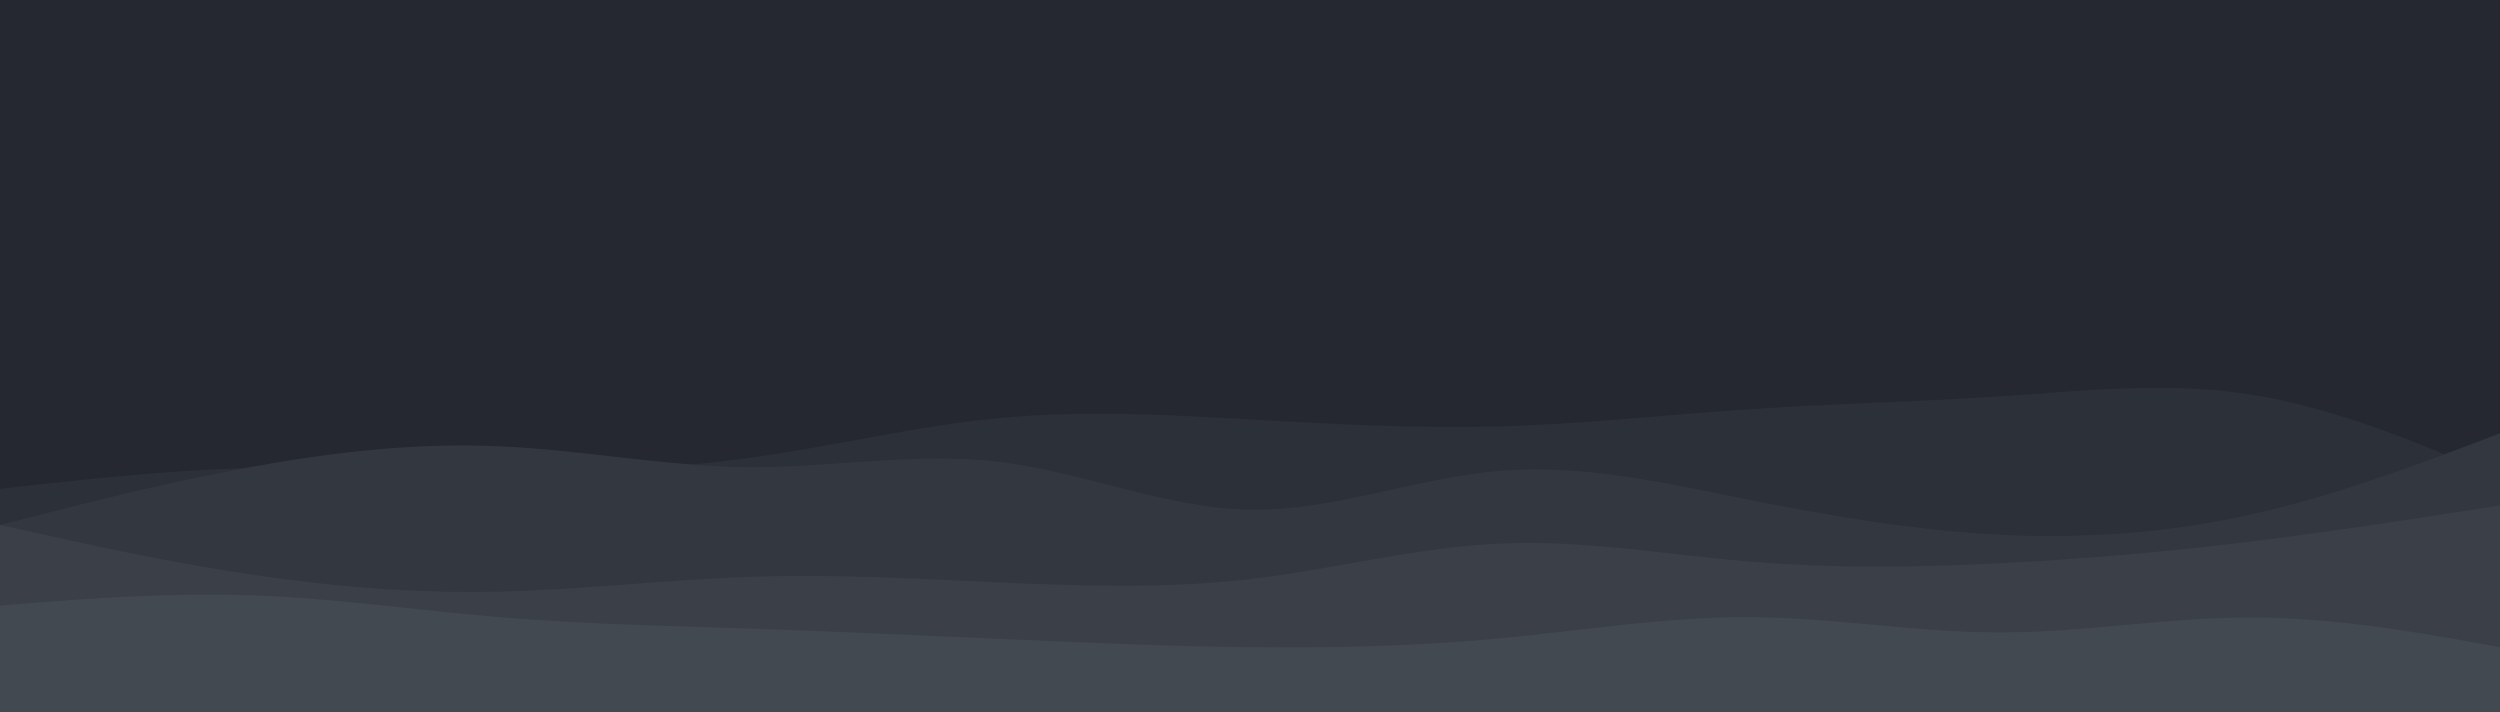
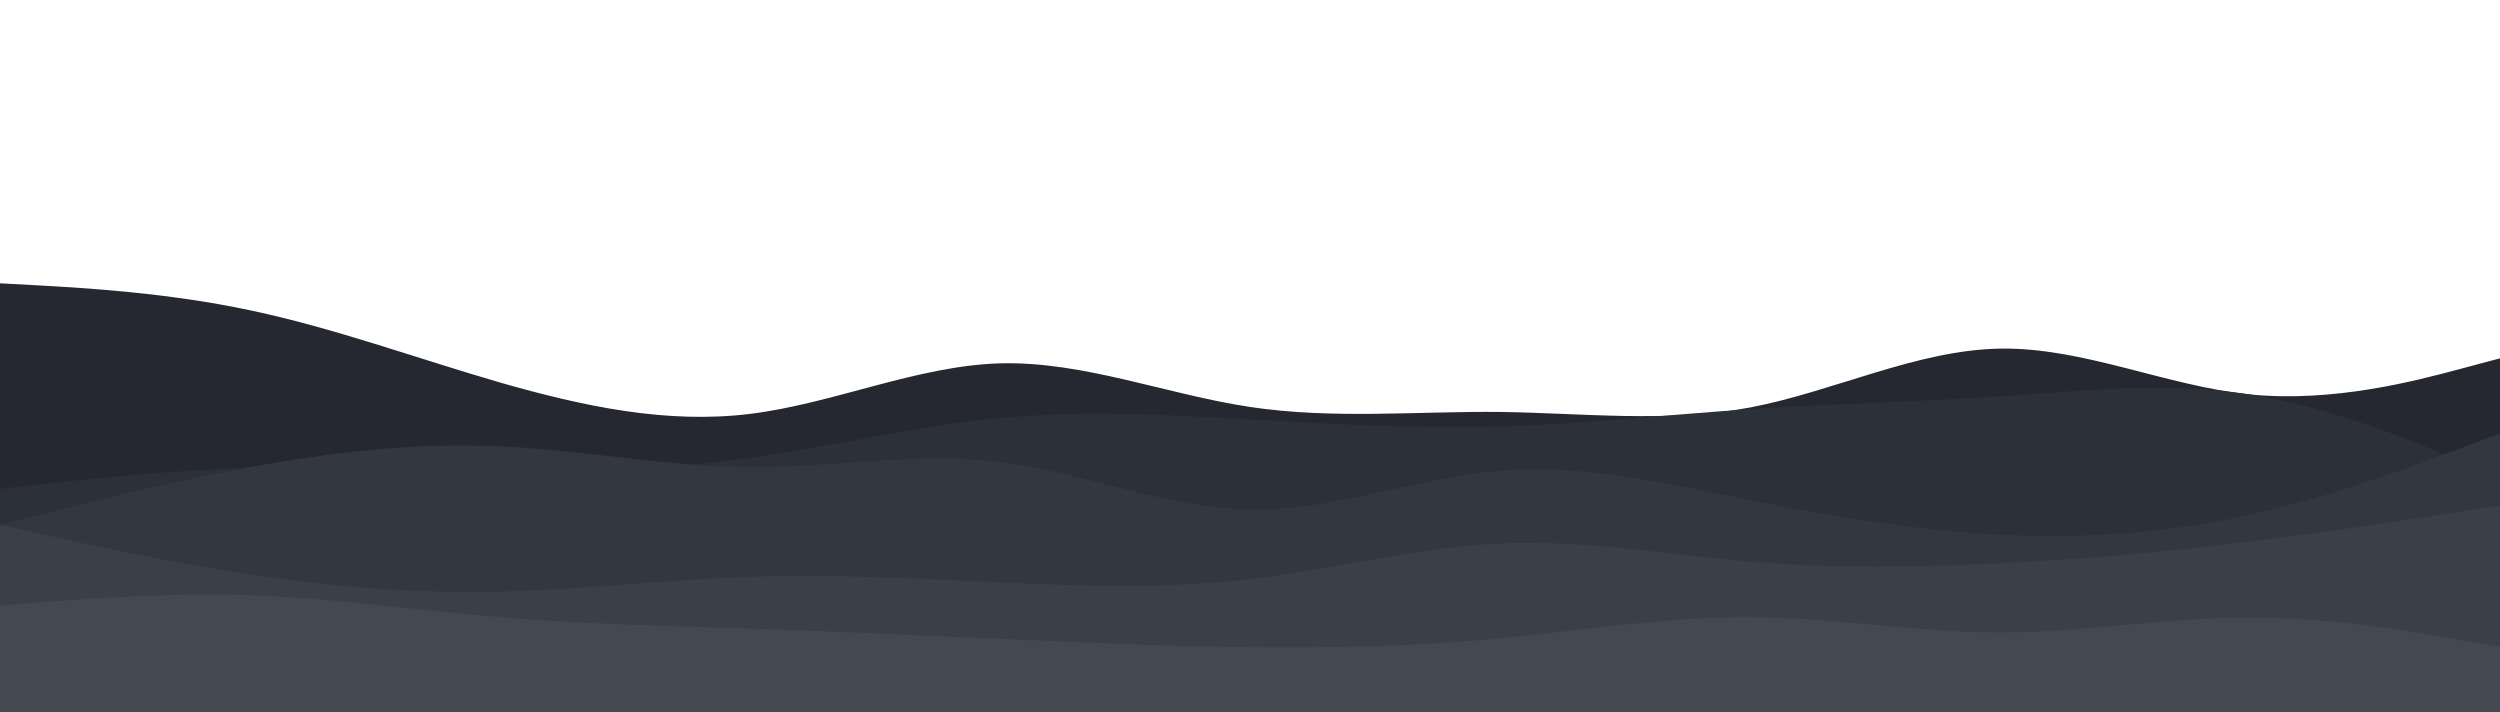
<svg xmlns="http://www.w3.org/2000/svg" id="visual" viewBox="0 0 900 256" width="900" height="256" version="1.1">
-   <rect x="0" y="0" width="900" height="256" fill="#252831" />
+   <rect x="0" y="0" width="900" height="256" fill="#00000000" />
  <path d="M0 102L15 102.8C30 103.7 60 105.3 90 111.7C120 118 150 129 180 137.7C210 146.3 240 152.7 270 149C300 145.3 330 131.7 360 130.8C390 130 420 142 450 146.5C480 151 510 148 540 148.3C570 148.7 600 152.3 630 146.7C660 141 690 126 720 125.5C750 125 780 139 810 142C840 145 870 137 885 133L900 129L900 257L885 257C870 257 840 257 810 257C780 257 750 257 720 257C690 257 660 257 630 257C600 257 570 257 540 257C510 257 480 257 450 257C420 257 390 257 360 257C330 257 300 257 270 257C240 257 210 257 180 257C150 257 120 257 90 257C60 257 30 257 15 257L0 257Z" fill="#252831" />
  <path d="M0 176L15 174.3C30 172.7 60 169.3 90 168.5C120 167.7 150 169.3 180 169.7C210 170 240 169 270 164.8C300 160.7 330 153.3 360 150.5C390 147.7 420 149.3 450 151C480 152.7 510 154.3 540 153.5C570 152.7 600 149.3 630 147.3C660 145.3 690 144.7 720 142.7C750 140.7 780 137.3 810 142C840 146.7 870 159.3 885 165.7L900 172L900 257L885 257C870 257 840 257 810 257C780 257 750 257 720 257C690 257 660 257 630 257C600 257 570 257 540 257C510 257 480 257 450 257C420 257 390 257 360 257C330 257 300 257 270 257C240 257 210 257 180 257C150 257 120 257 90 257C60 257 30 257 15 257L0 257Z" fill="#2c3038" />
  <path d="M0 189L15 185.2C30 181.3 60 173.7 90 168.2C120 162.7 150 159.3 180 160.7C210 162 240 168 270 168.2C300 168.3 330 162.7 360 166.3C390 170 420 183 450 183.5C480 184 510 172 540 169.5C570 167 600 174 630 180C660 186 690 191 720 192.5C750 194 780 192 810 185.3C840 178.7 870 167.3 885 161.7L900 156L900 257L885 257C870 257 840 257 810 257C780 257 750 257 720 257C690 257 660 257 630 257C600 257 570 257 540 257C510 257 480 257 450 257C420 257 390 257 360 257C330 257 300 257 270 257C240 257 210 257 180 257C150 257 120 257 90 257C60 257 30 257 15 257L0 257Z" fill="#333840" />
  <path d="M0 189L15 192.3C30 195.7 60 202.3 90 206.8C120 211.3 150 213.7 180 213C210 212.3 240 208.7 270 207.7C300 206.7 330 208.3 360 209.7C390 211 420 212 450 208.5C480 205 510 197 540 195.7C570 194.3 600 199.7 630 202.2C660 204.7 690 204.3 720 202.8C750 201.3 780 198.7 810 195C840 191.3 870 186.7 885 184.3L900 182L900 257L885 257C870 257 840 257 810 257C780 257 750 257 720 257C690 257 660 257 630 257C600 257 570 257 540 257C510 257 480 257 450 257C420 257 390 257 360 257C330 257 300 257 270 257C240 257 210 257 180 257C150 257 120 257 90 257C60 257 30 257 15 257L0 257Z" fill="#3b4048" />
  <path d="M0 218L15 216.8C30 215.7 60 213.3 90 214.3C120 215.3 150 219.7 180 222.2C210 224.7 240 225.3 270 226.3C300 227.3 330 228.7 360 230C390 231.3 420 232.7 450 233C480 233.3 510 232.7 540 229.8C570 227 600 222 630 222.2C660 222.3 690 227.7 720 227.7C750 227.7 780 222.3 810 222.3C840 222.3 870 227.7 885 230.3L900 233L900 257L885 257C870 257 840 257 810 257C780 257 750 257 720 257C690 257 660 257 630 257C600 257 570 257 540 257C510 257 480 257 450 257C420 257 390 257 360 257C330 257 300 257 270 257C240 257 210 257 180 257C150 257 120 257 90 257C60 257 30 257 15 257L0 257Z" fill="#434950" />
</svg>
